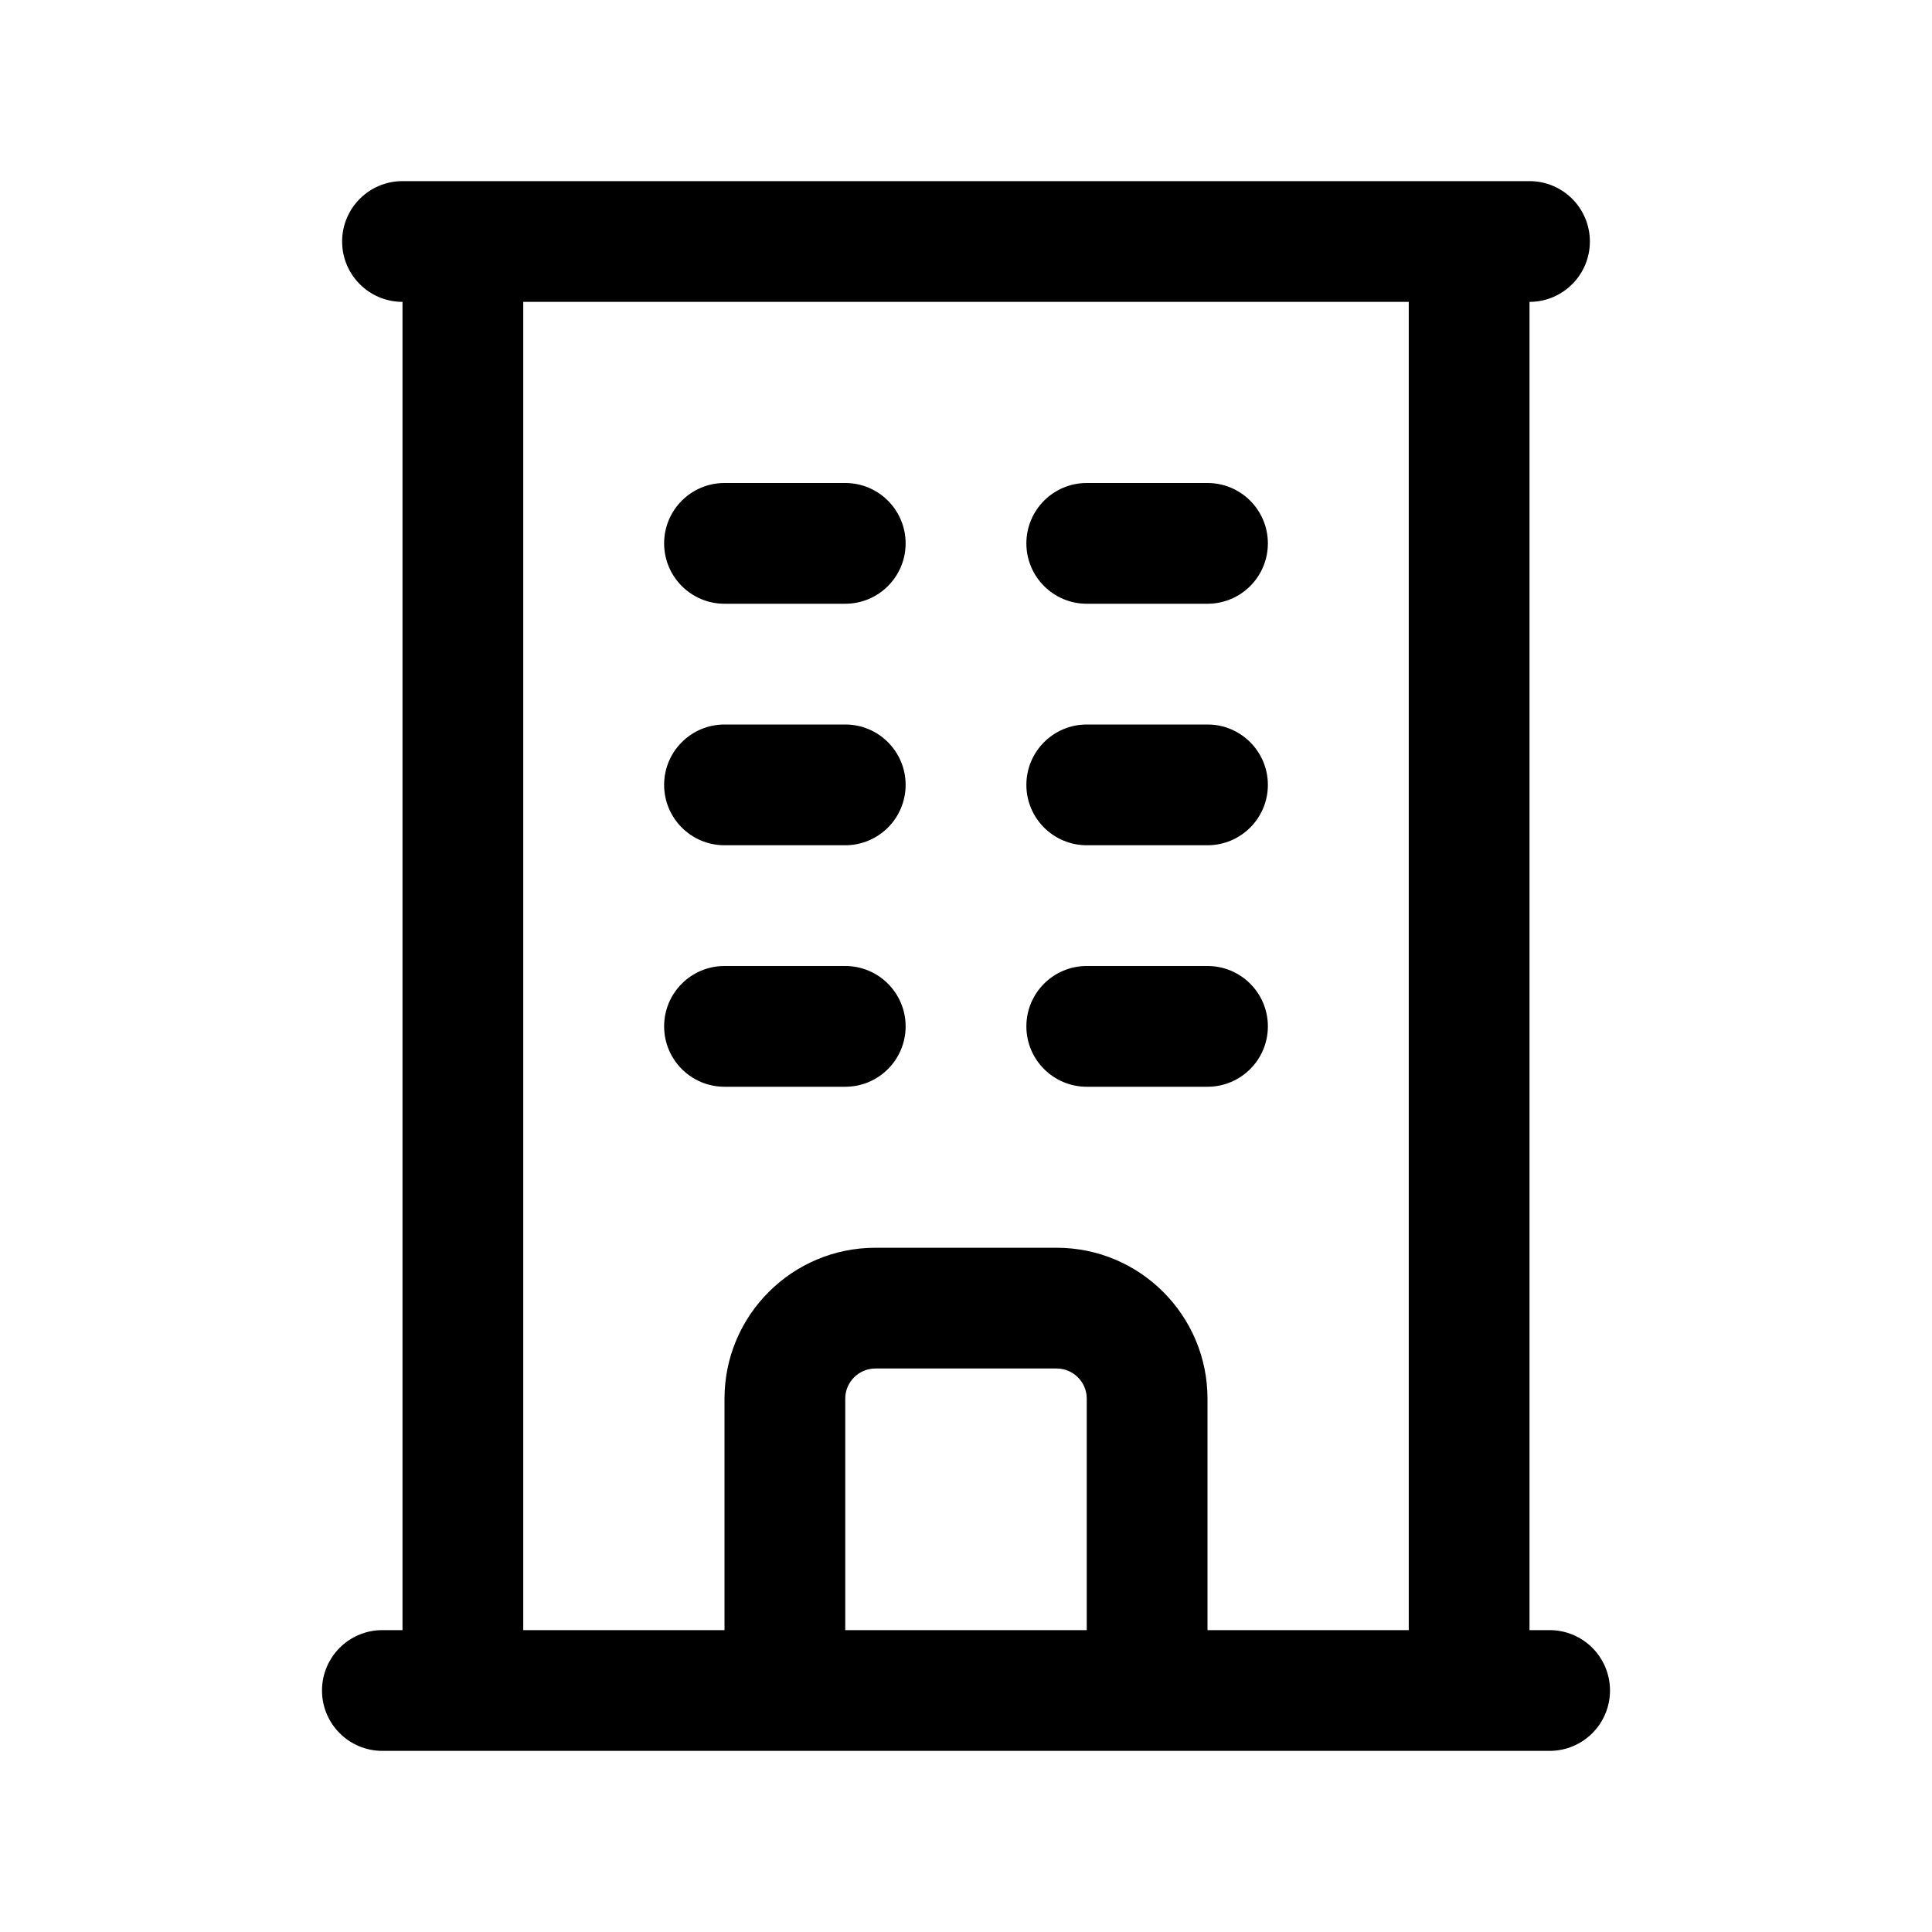
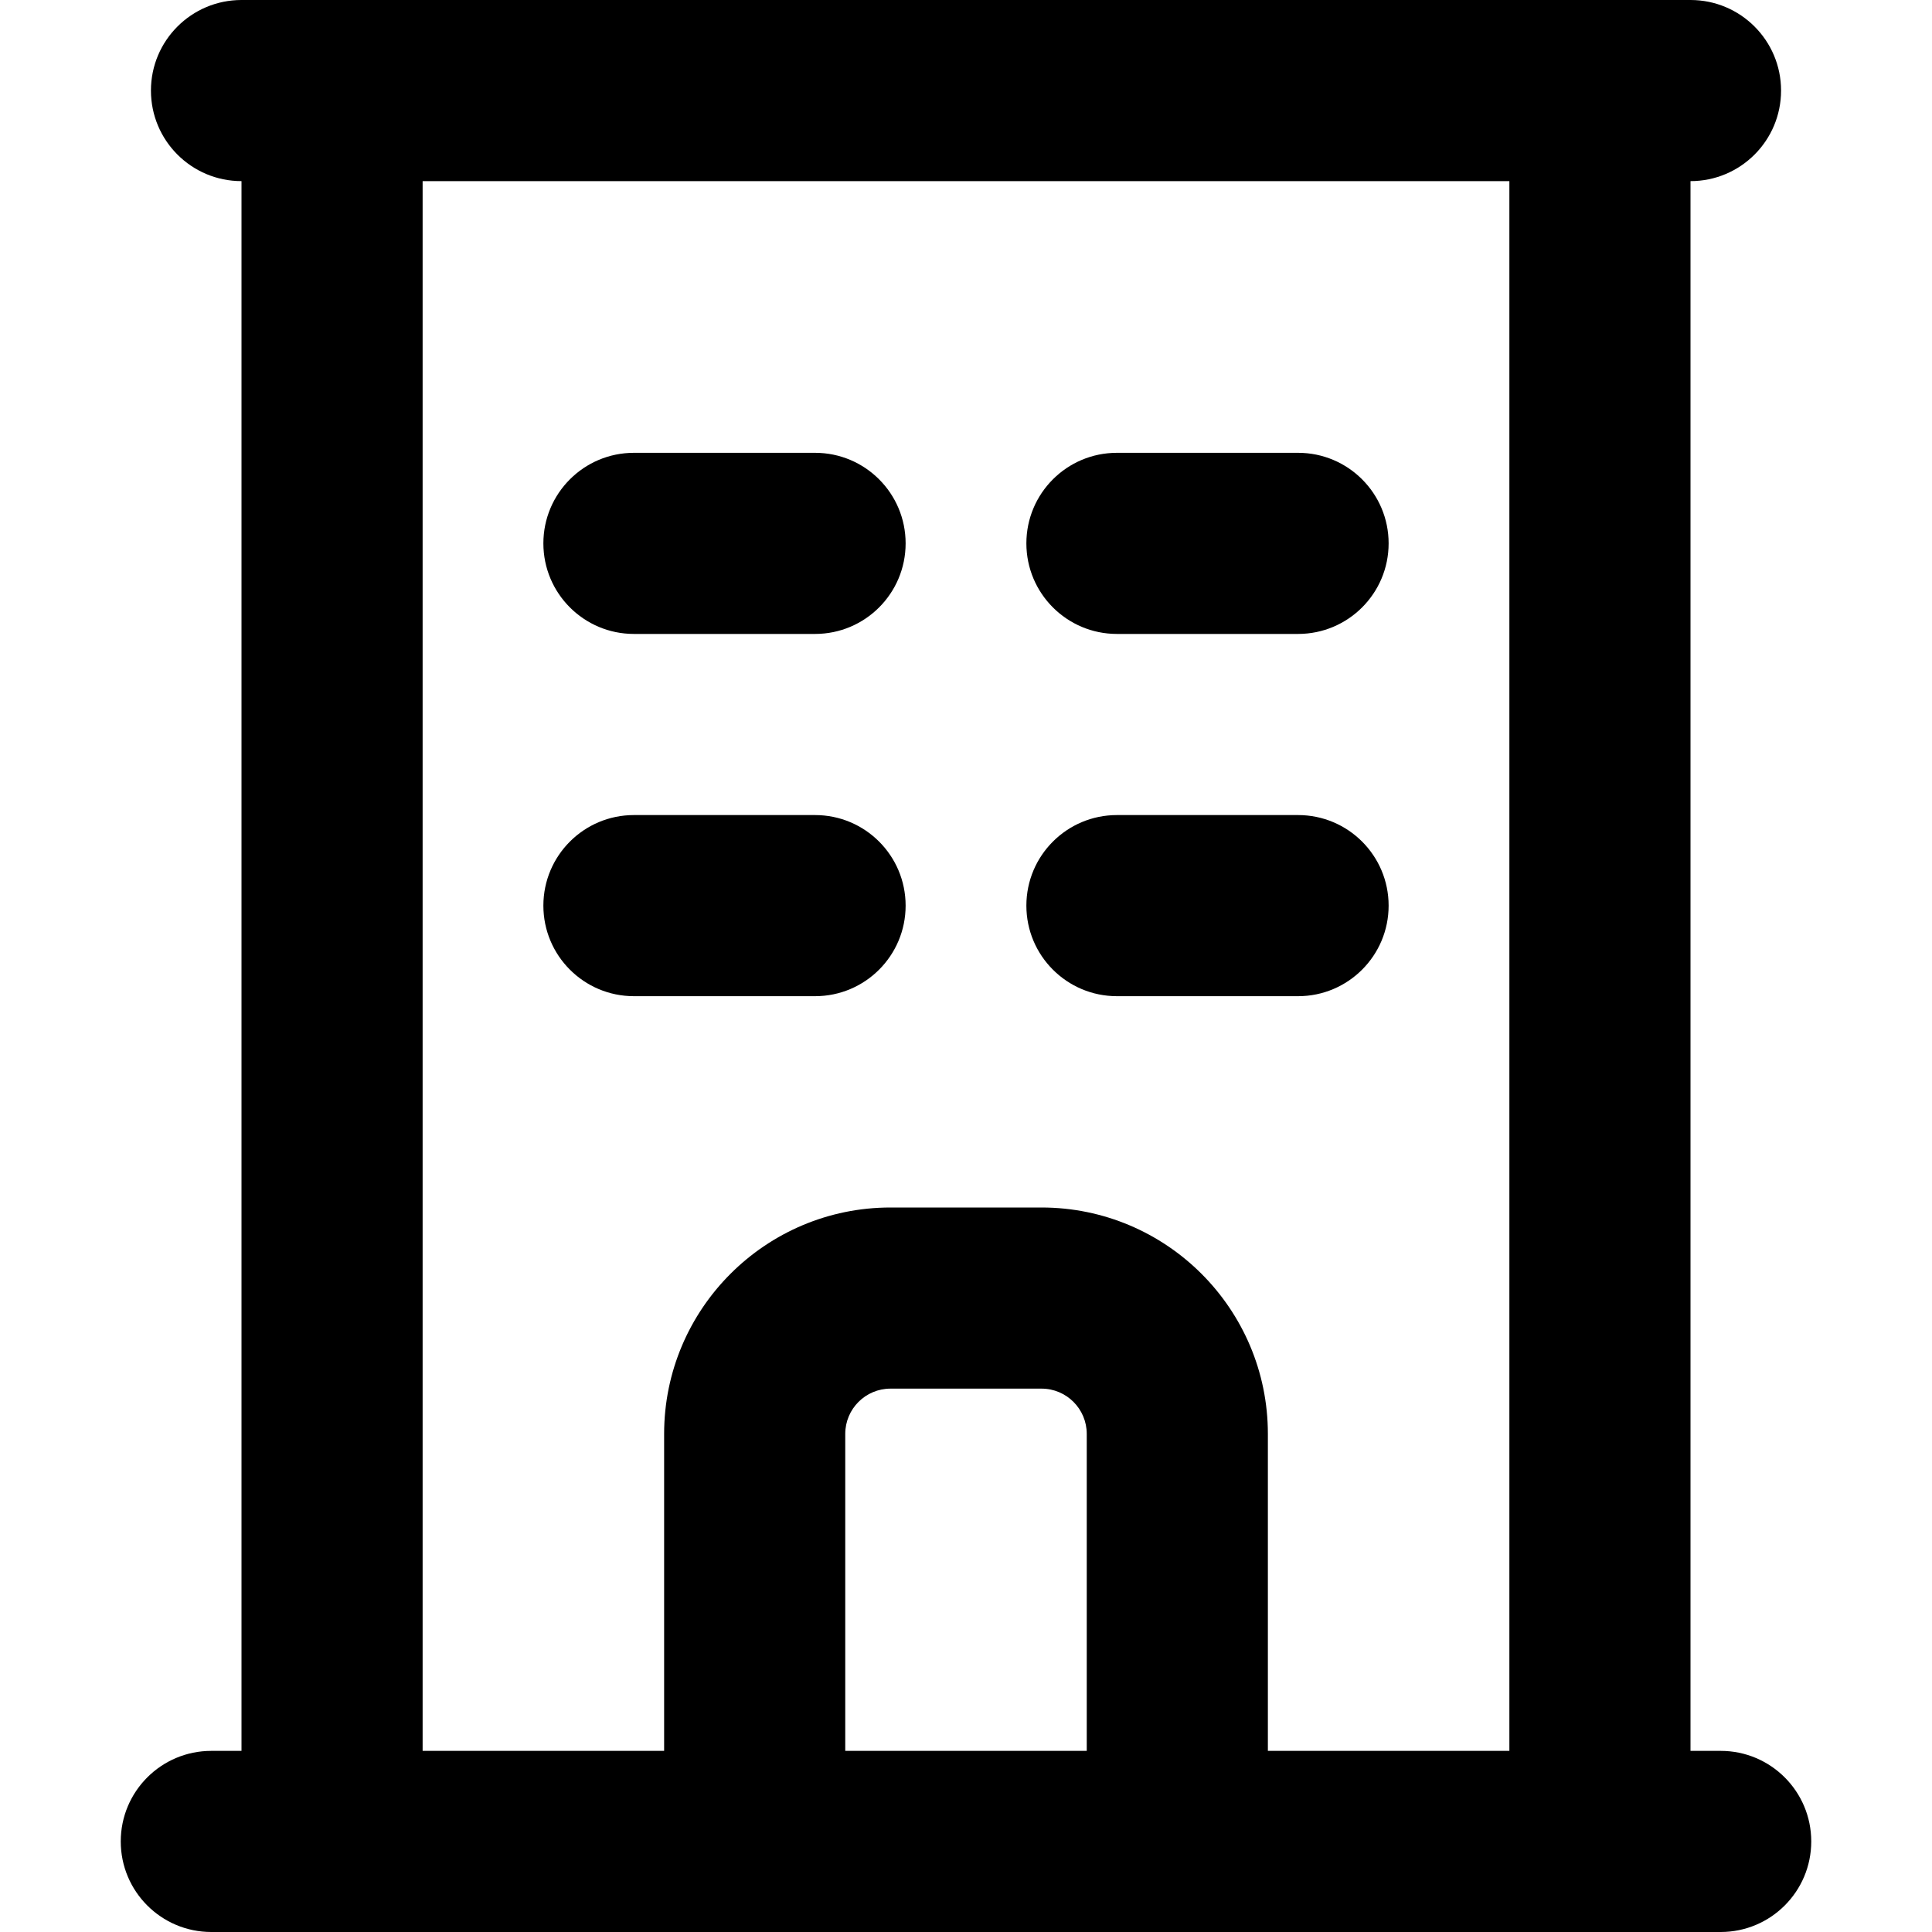
- <svg xmlns="http://www.w3.org/2000/svg" width="24" height="24" fill="currentColor" viewBox="0 0 24 24">
-   <path fill-rule="evenodd" d="M4.25 3A.75.75 0 0 1 5 2.25h14a.75.75 0 0 1 0 1.5v16.5h.25a.75.75 0 0 1 0 1.5H4.75a.75.75 0 0 1 0-1.5H5V3.75A.75.75 0 0 1 4.25 3Zm2.25.75v16.5H9v-2.875c0-1.035.84-1.875 1.875-1.875h2.25c1.035 0 1.875.84 1.875 1.875v2.875h2.5V3.75h-11Zm7 16.5v-2.875a.375.375 0 0 0-.375-.375h-2.25a.375.375 0 0 0-.375.375v2.875h3ZM8.25 6.75A.75.75 0 0 1 9 6h1.5a.75.75 0 0 1 0 1.5H9a.75.75 0 0 1-.75-.75Zm4.5 0A.75.75 0 0 1 13.5 6H15a.75.75 0 0 1 0 1.5h-1.5a.75.75 0 0 1-.75-.75Zm-4.5 3A.75.75 0 0 1 9 9h1.5a.75.75 0 0 1 0 1.5H9a.75.75 0 0 1-.75-.75Zm4.5 0A.75.75 0 0 1 13.5 9H15a.75.75 0 0 1 0 1.5h-1.5a.75.75 0 0 1-.75-.75Zm-4.5 3A.75.75 0 0 1 9 12h1.5a.75.75 0 0 1 0 1.5H9a.75.75 0 0 1-.75-.75Zm4.5 0a.75.75 0 0 1 .75-.75H15a.75.75 0 0 1 0 1.5h-1.5a.75.75 0 0 1-.75-.75Z" />
+ <svg xmlns="http://www.w3.org/2000/svg" width="16" height="16" fill="currentColor" viewBox="0 0 16 16">
+   <path fill-rule="evenodd" d="M1.25.75A.75.75 0 0 1 2 0h12a.75.75 0 0 1 0 1.5v13h.25a.75.75 0 0 1 0 1.5H1.75a.75.75 0 0 1 0-1.5H2v-13a.75.75 0 0 1-.75-.75Zm2.25.75v13h2v-2.625C5.5 10.84 6.34 10 7.375 10h1.25c1.035 0 1.875.84 1.875 1.875V14.5h2v-13h-9Zm5.5 13v-2.625a.375.375 0 0 0-.375-.375h-1.25a.375.375 0 0 0-.375.375V14.5h2Zm-4.5-10a.75.75 0 0 1 .75-.75h1.5a.75.75 0 0 1 0 1.5h-1.5a.75.75 0 0 1-.75-.75Zm4 0a.75.75 0 0 1 .75-.75h1.5a.75.75 0 0 1 0 1.5h-1.5a.75.75 0 0 1-.75-.75Zm-4 3a.75.75 0 0 1 .75-.75h1.5a.75.75 0 0 1 0 1.5h-1.5a.75.75 0 0 1-.75-.75Zm4 0a.75.75 0 0 1 .75-.75h1.5a.75.75 0 0 1 0 1.5h-1.5a.75.75 0 0 1-.75-.75Z" />
</svg>
